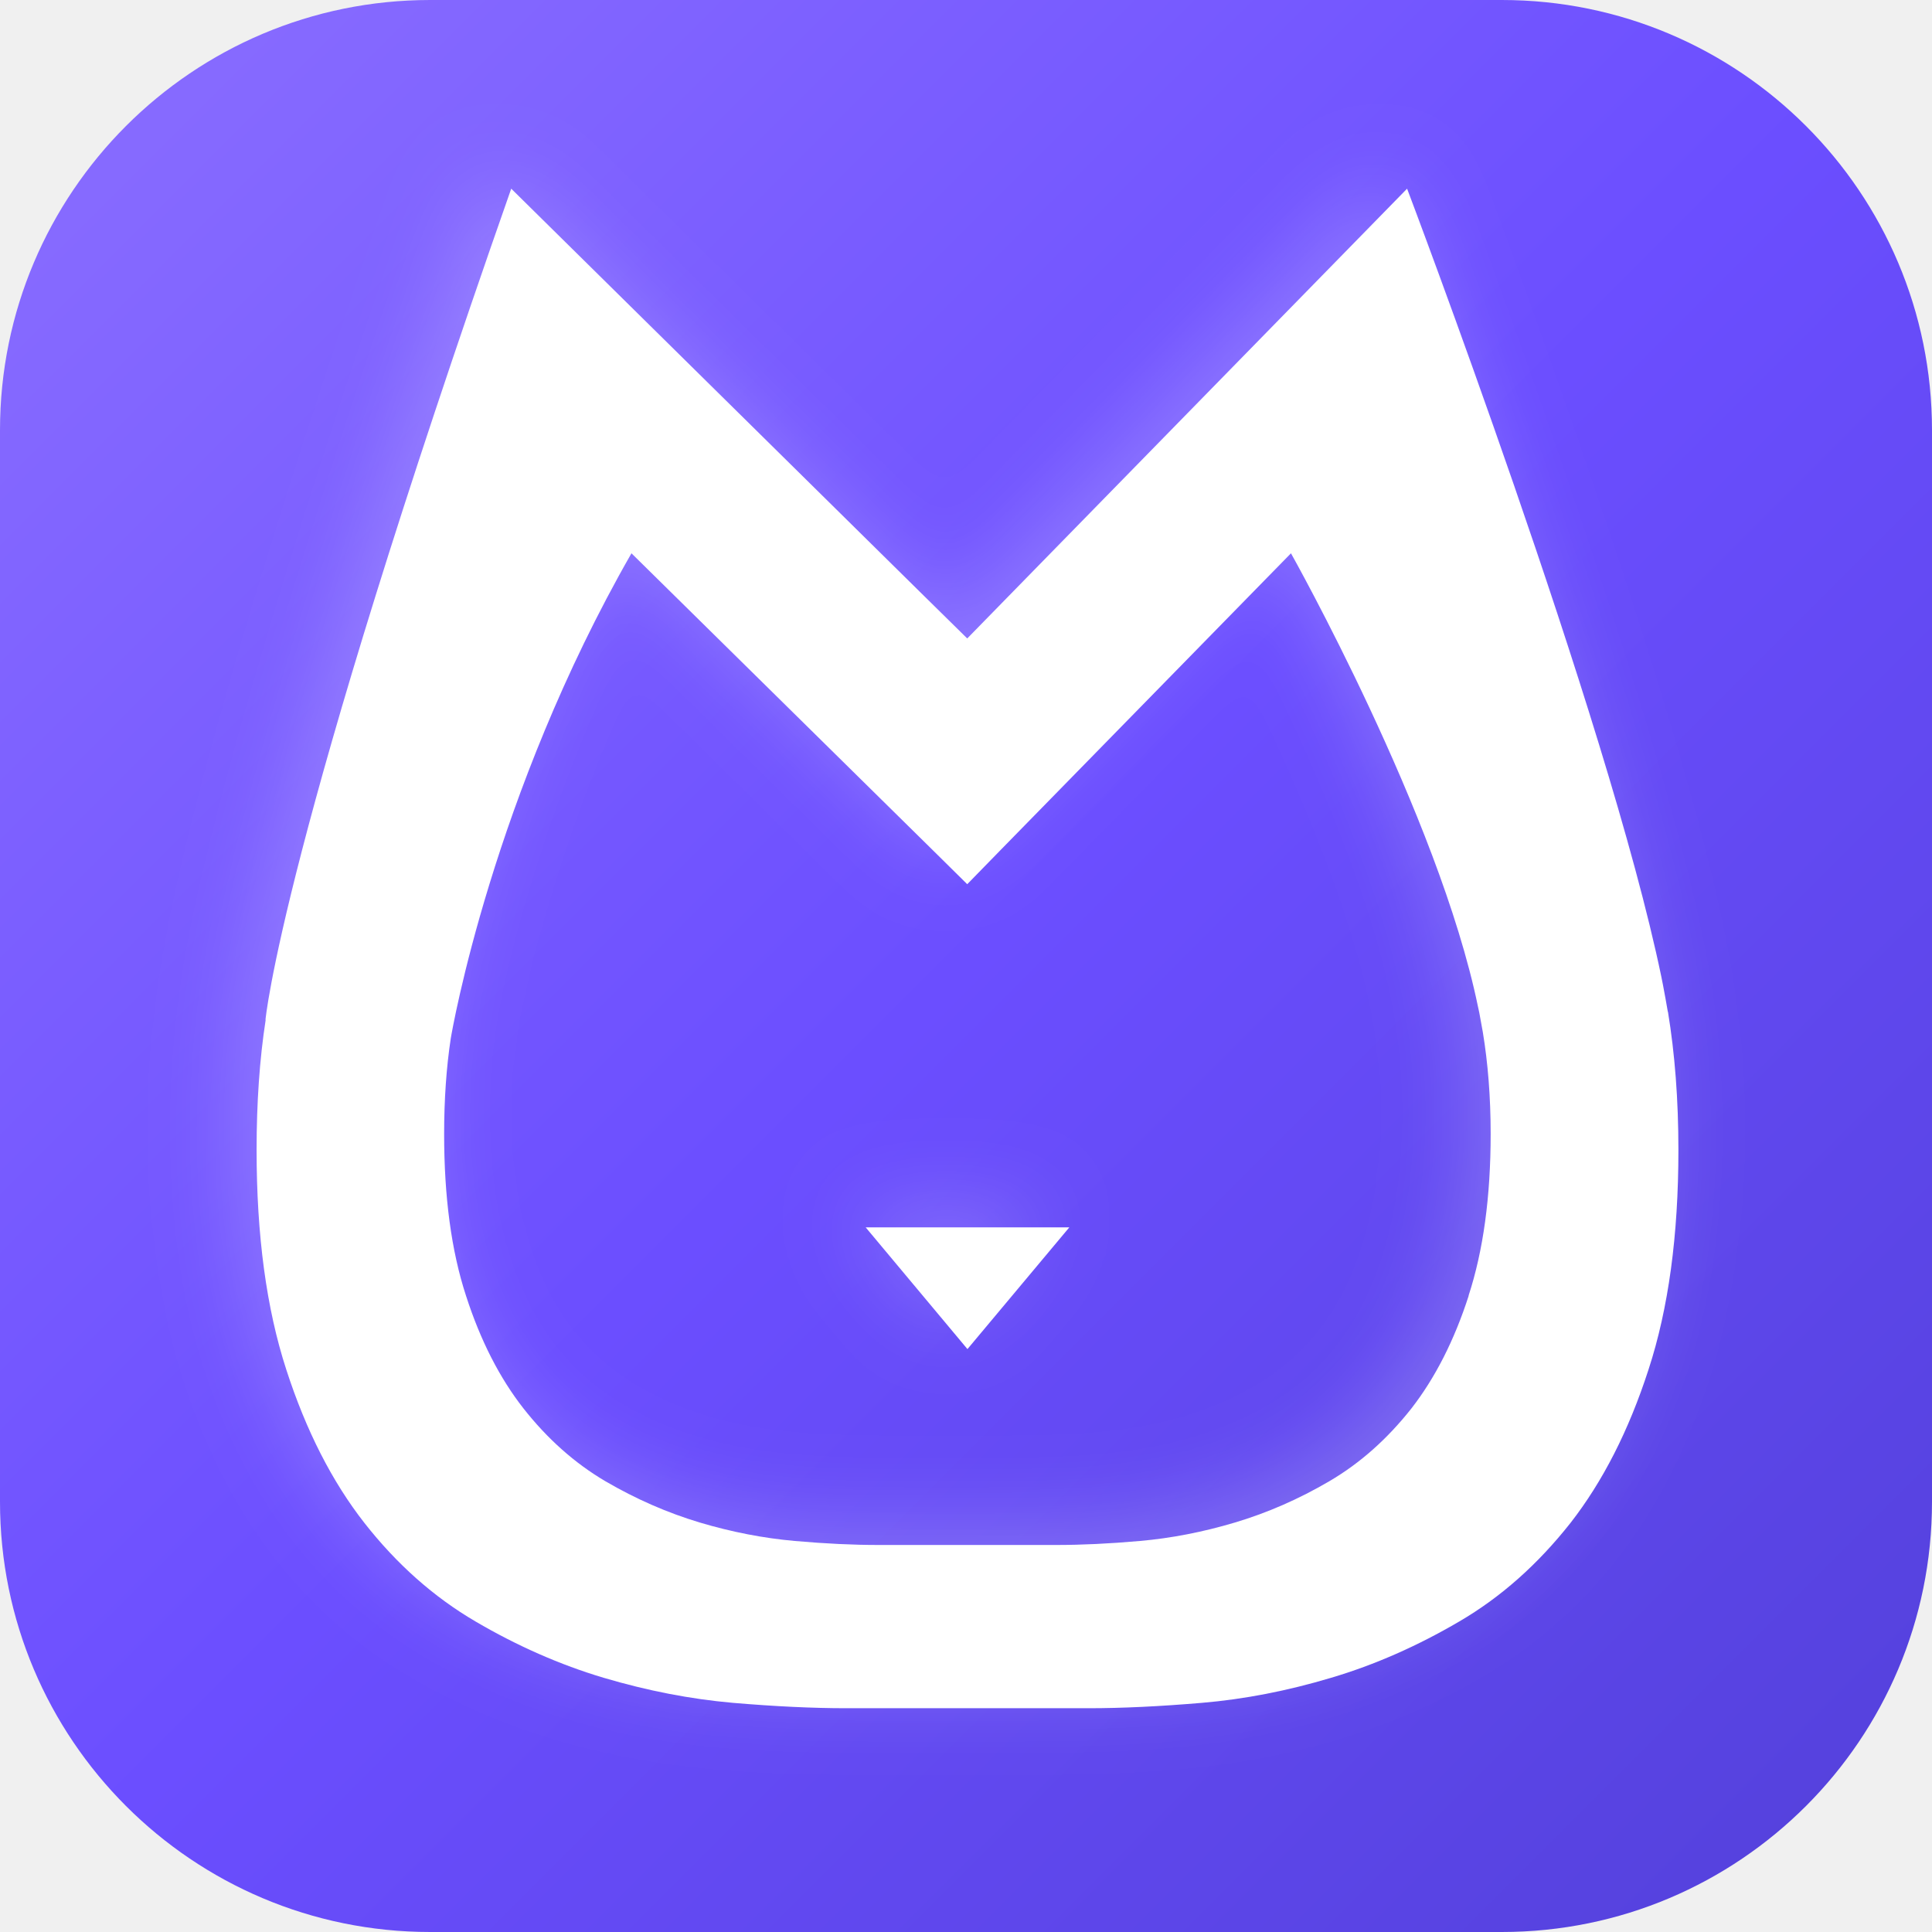
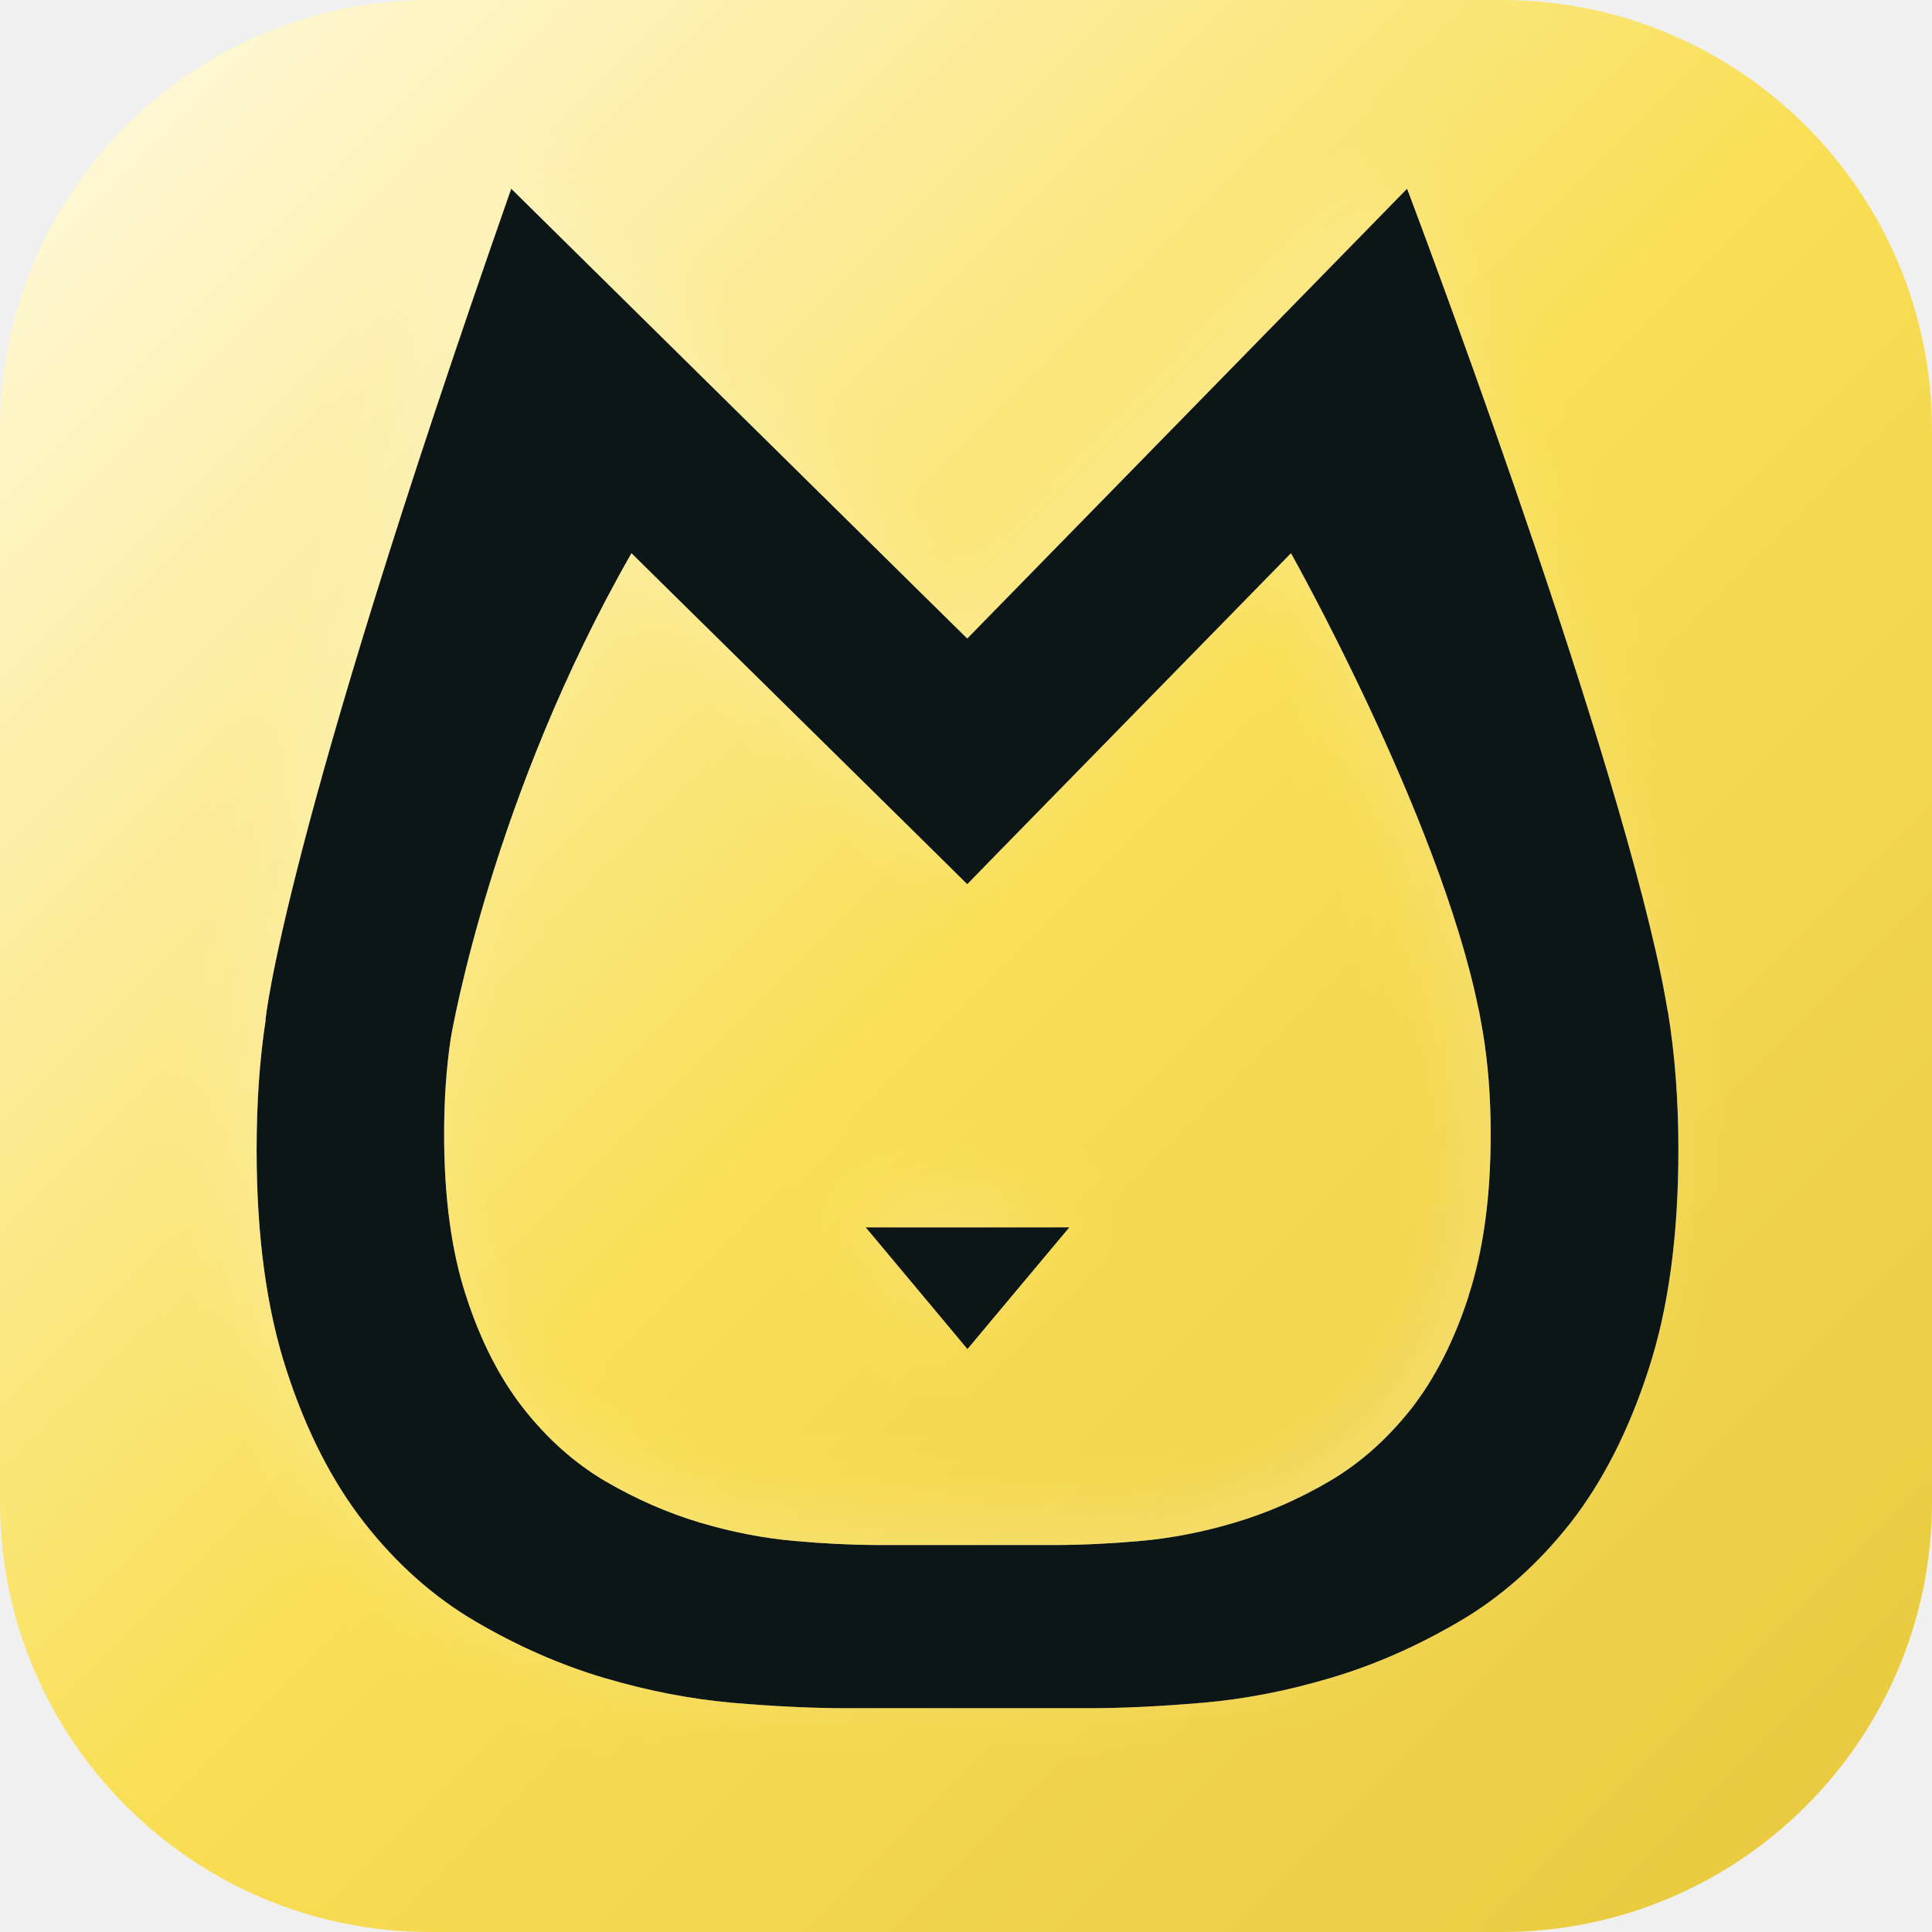
<svg xmlns="http://www.w3.org/2000/svg" viewBox="0 0 512 512">
  <defs>
    <linearGradient id="bg" x1="0%" y1="0%" x2="100%" y2="100%">
-       <stop offset="0%" stop-color="#8B6FFF" />
-       <stop offset="50%" stop-color="#6B4EFF" />
-       <stop offset="100%" stop-color="#5240D9" />
+       <stop offset="0%" stop-color="#FFFBE6" />
+       <stop offset="50%" stop-color="#F9DF56" />
+       <stop offset="100%" stop-color="#E7C83D" />
    </linearGradient>
    <filter id="neumo" x="-30%" y="-30%" width="160%" height="160%">
-       <feDropShadow dx="5" dy="6" stdDeviation="8" flood-color="#3D2E99" flood-opacity="0.5" />
+       <feDropShadow dx="5" dy="6" stdDeviation="8" flood-color="#B4971D" flood-opacity="0.35" />
      <feDropShadow dx="-2" dy="-2" stdDeviation="4" flood-color="#FFFFFF" flood-opacity="0.2" />
    </filter>
  </defs>
  <rect width="512" height="512" rx="114" fill="url(#bg)" />
  <g transform="translate(68, 50) scale(2.8)" filter="url(#neumo)">
-     <path fill="#FFFFFF" d="M133.57,77.91c-.14-.81-.29-1.65-.46-2.54l-.15-.75C127.88,50.06,108.89,0,108.89,0L71.6,38.13l-4.34,4.44-4.51-4.44L24.1,0C2.3,62.12.84,78.68.84,78.68l.02-.02c-.58,3.75-.86,7.87-.86,12.32 0,8.09.93,15.01,2.81,20.79 1.87,5.78,4.34,10.61,7.4,14.52 3.05,3.89,6.56,7.01,10.51,9.32 3.94,2.31,8,4.1,12.13,5.33 4.15,1.23,8.23,2.02,12.22,2.37 3.99.34,7.57.51,10.73.51h22.95c3.15,0,6.74-.17,10.73-.51 4.01-.34,8.07-1.13,12.22-2.37 4.15-1.23,8.19-3.02,12.13-5.33 3.96-2.31,7.45-5.43,10.52-9.32 3.05-3.91,5.52-8.74,7.39-14.52 1.89-5.78,2.83-12.7,2.83-20.79 0-4.78-.34-9.12-.99-13.08zM114.72,104.78c-1.37,4.25-3.19,7.8-5.43,10.68-2.26,2.86-4.83,5.16-7.75,6.87-2.9,1.7-5.88,3-8.93,3.91-3.05.91-6.05,1.49-9,1.75-2.93.26-5.57.38-7.9.38H58.83c-2.33,0-4.95-.12-7.9-.38-2.93-.26-5.95-.84-9-1.75-3.03-.91-6.02-2.21-8.93-3.91-2.9-1.71-5.48-4.01-7.73-6.87-2.26-2.88-4.08-6.43-5.45-10.68-1.39-4.25-2.07-9.36-2.07-15.3 0-3.27.21-6.31.63-9.07.12-.72,3.96-22.96,17.1-45.9l28.47,28.05 3.31,3.27 3.19-3.27 27.45-28.05s13.97,24.83,17.7,42.91l.12.55c.12.67.24,1.29.34,1.87.48,2.91.74,6.12.74,9.63 0,5.95-.7,11.05-2.09,15.3z" />
-     <polygon fill="#FFFFFF" points="57.65,98.31 76.92,98.31 67.28,109.83" />
+     <path fill="#111318" d="M133.57,77.91c-.14-.81-.29-1.65-.46-2.54l-.15-.75C127.88,50.06,108.89,0,108.89,0L71.6,38.13l-4.34,4.44-4.51-4.44L24.1,0C2.3,62.12.84,78.68.84,78.68l.02-.02c-.58,3.75-.86,7.87-.86,12.32 0,8.09.93,15.01,2.81,20.79 1.87,5.78,4.34,10.61,7.4,14.52 3.05,3.89,6.56,7.01,10.51,9.32 3.94,2.31,8,4.1,12.13,5.33 4.15,1.23,8.23,2.02,12.22,2.37 3.99.34,7.57.51,10.73.51h22.95c3.15,0,6.74-.17,10.73-.51 4.01-.34,8.07-1.13,12.22-2.37 4.15-1.23,8.19-3.02,12.13-5.33 3.96-2.31,7.45-5.43,10.52-9.32 3.05-3.91,5.52-8.74,7.39-14.52 1.89-5.78,2.83-12.7,2.83-20.79 0-4.78-.34-9.12-.99-13.08zM114.72,104.78c-1.37,4.25-3.19,7.8-5.43,10.68-2.26,2.86-4.83,5.16-7.75,6.87-2.9,1.7-5.88,3-8.93,3.91-3.05.91-6.05,1.49-9,1.75-2.93.26-5.57.38-7.9.38H58.83c-2.33,0-4.95-.12-7.9-.38-2.93-.26-5.95-.84-9-1.75-3.03-.91-6.02-2.21-8.93-3.91-2.9-1.71-5.48-4.01-7.73-6.87-2.26-2.88-4.08-6.43-5.45-10.68-1.39-4.25-2.07-9.36-2.07-15.3 0-3.27.21-6.31.63-9.07.12-.72,3.96-22.96,17.1-45.9l28.47,28.05 3.31,3.27 3.19-3.27 27.45-28.05s13.97,24.83,17.7,42.91l.12.55c.12.67.24,1.29.34,1.87.48,2.91.74,6.12.74,9.63 0,5.95-.7,11.05-2.09,15.3z" />
+     <polygon fill="#111318" points="57.65,98.31 76.92,98.31 67.28,109.83" />
  </g>
</svg>
